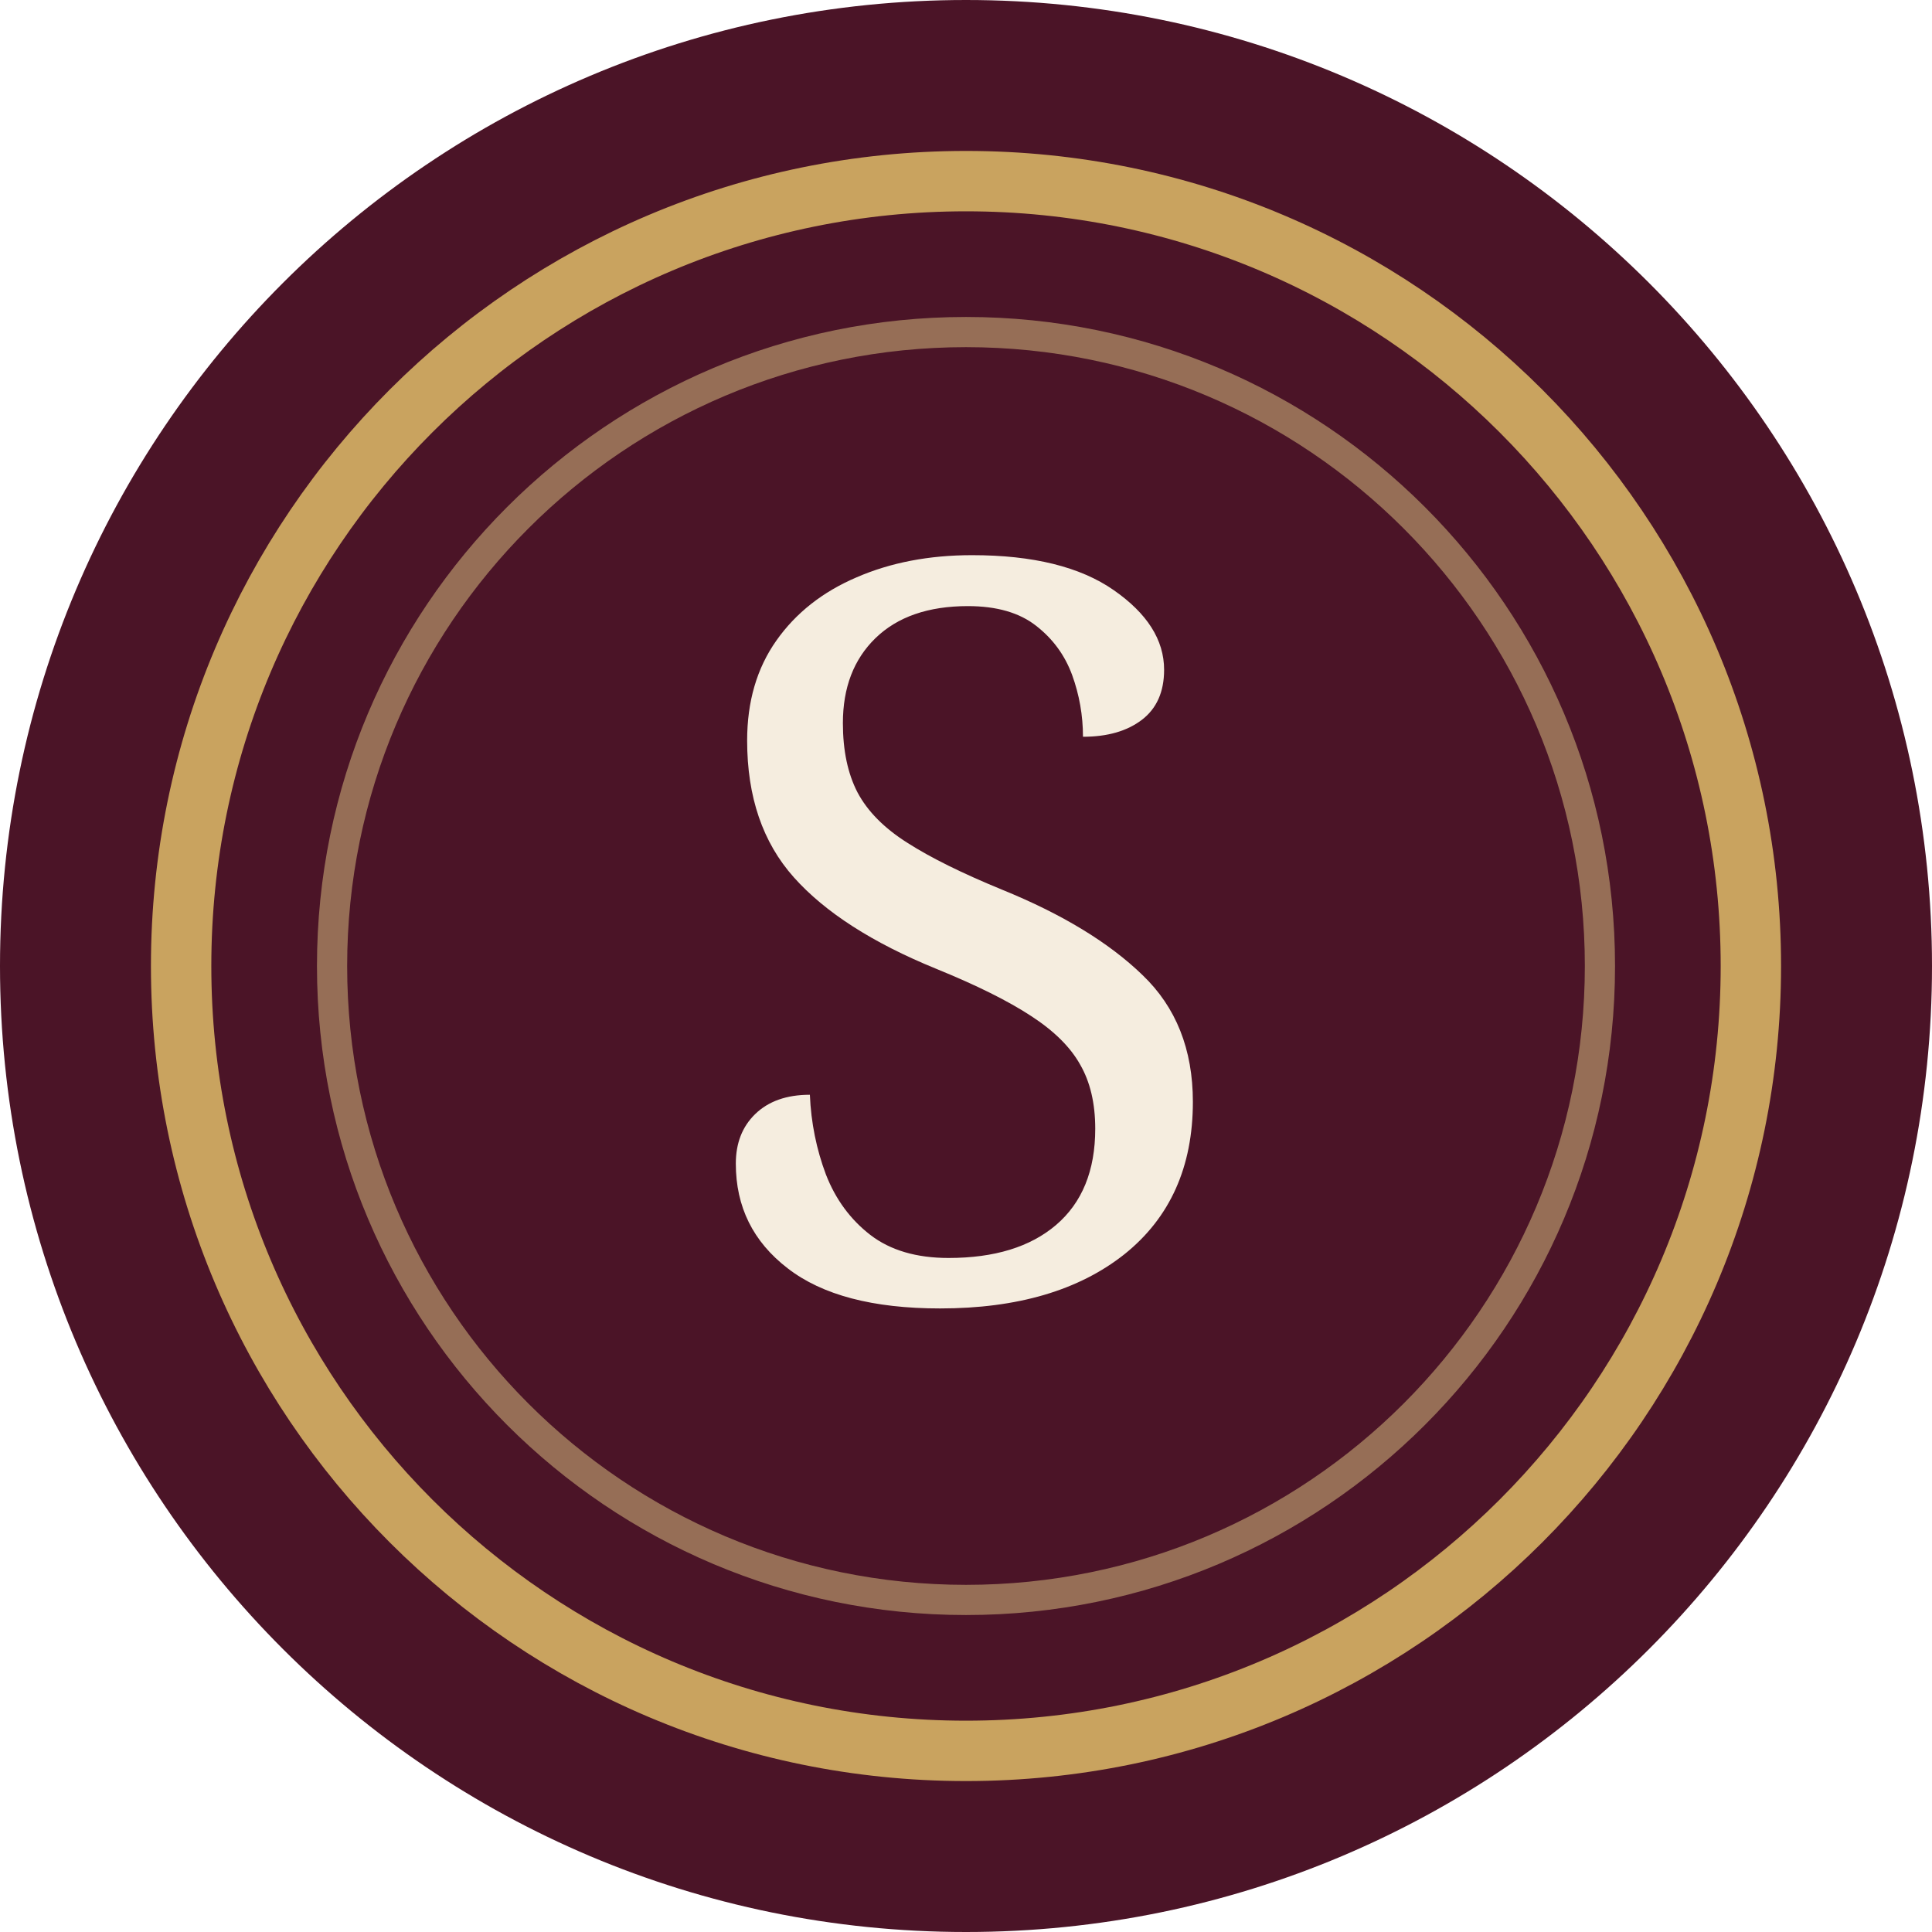
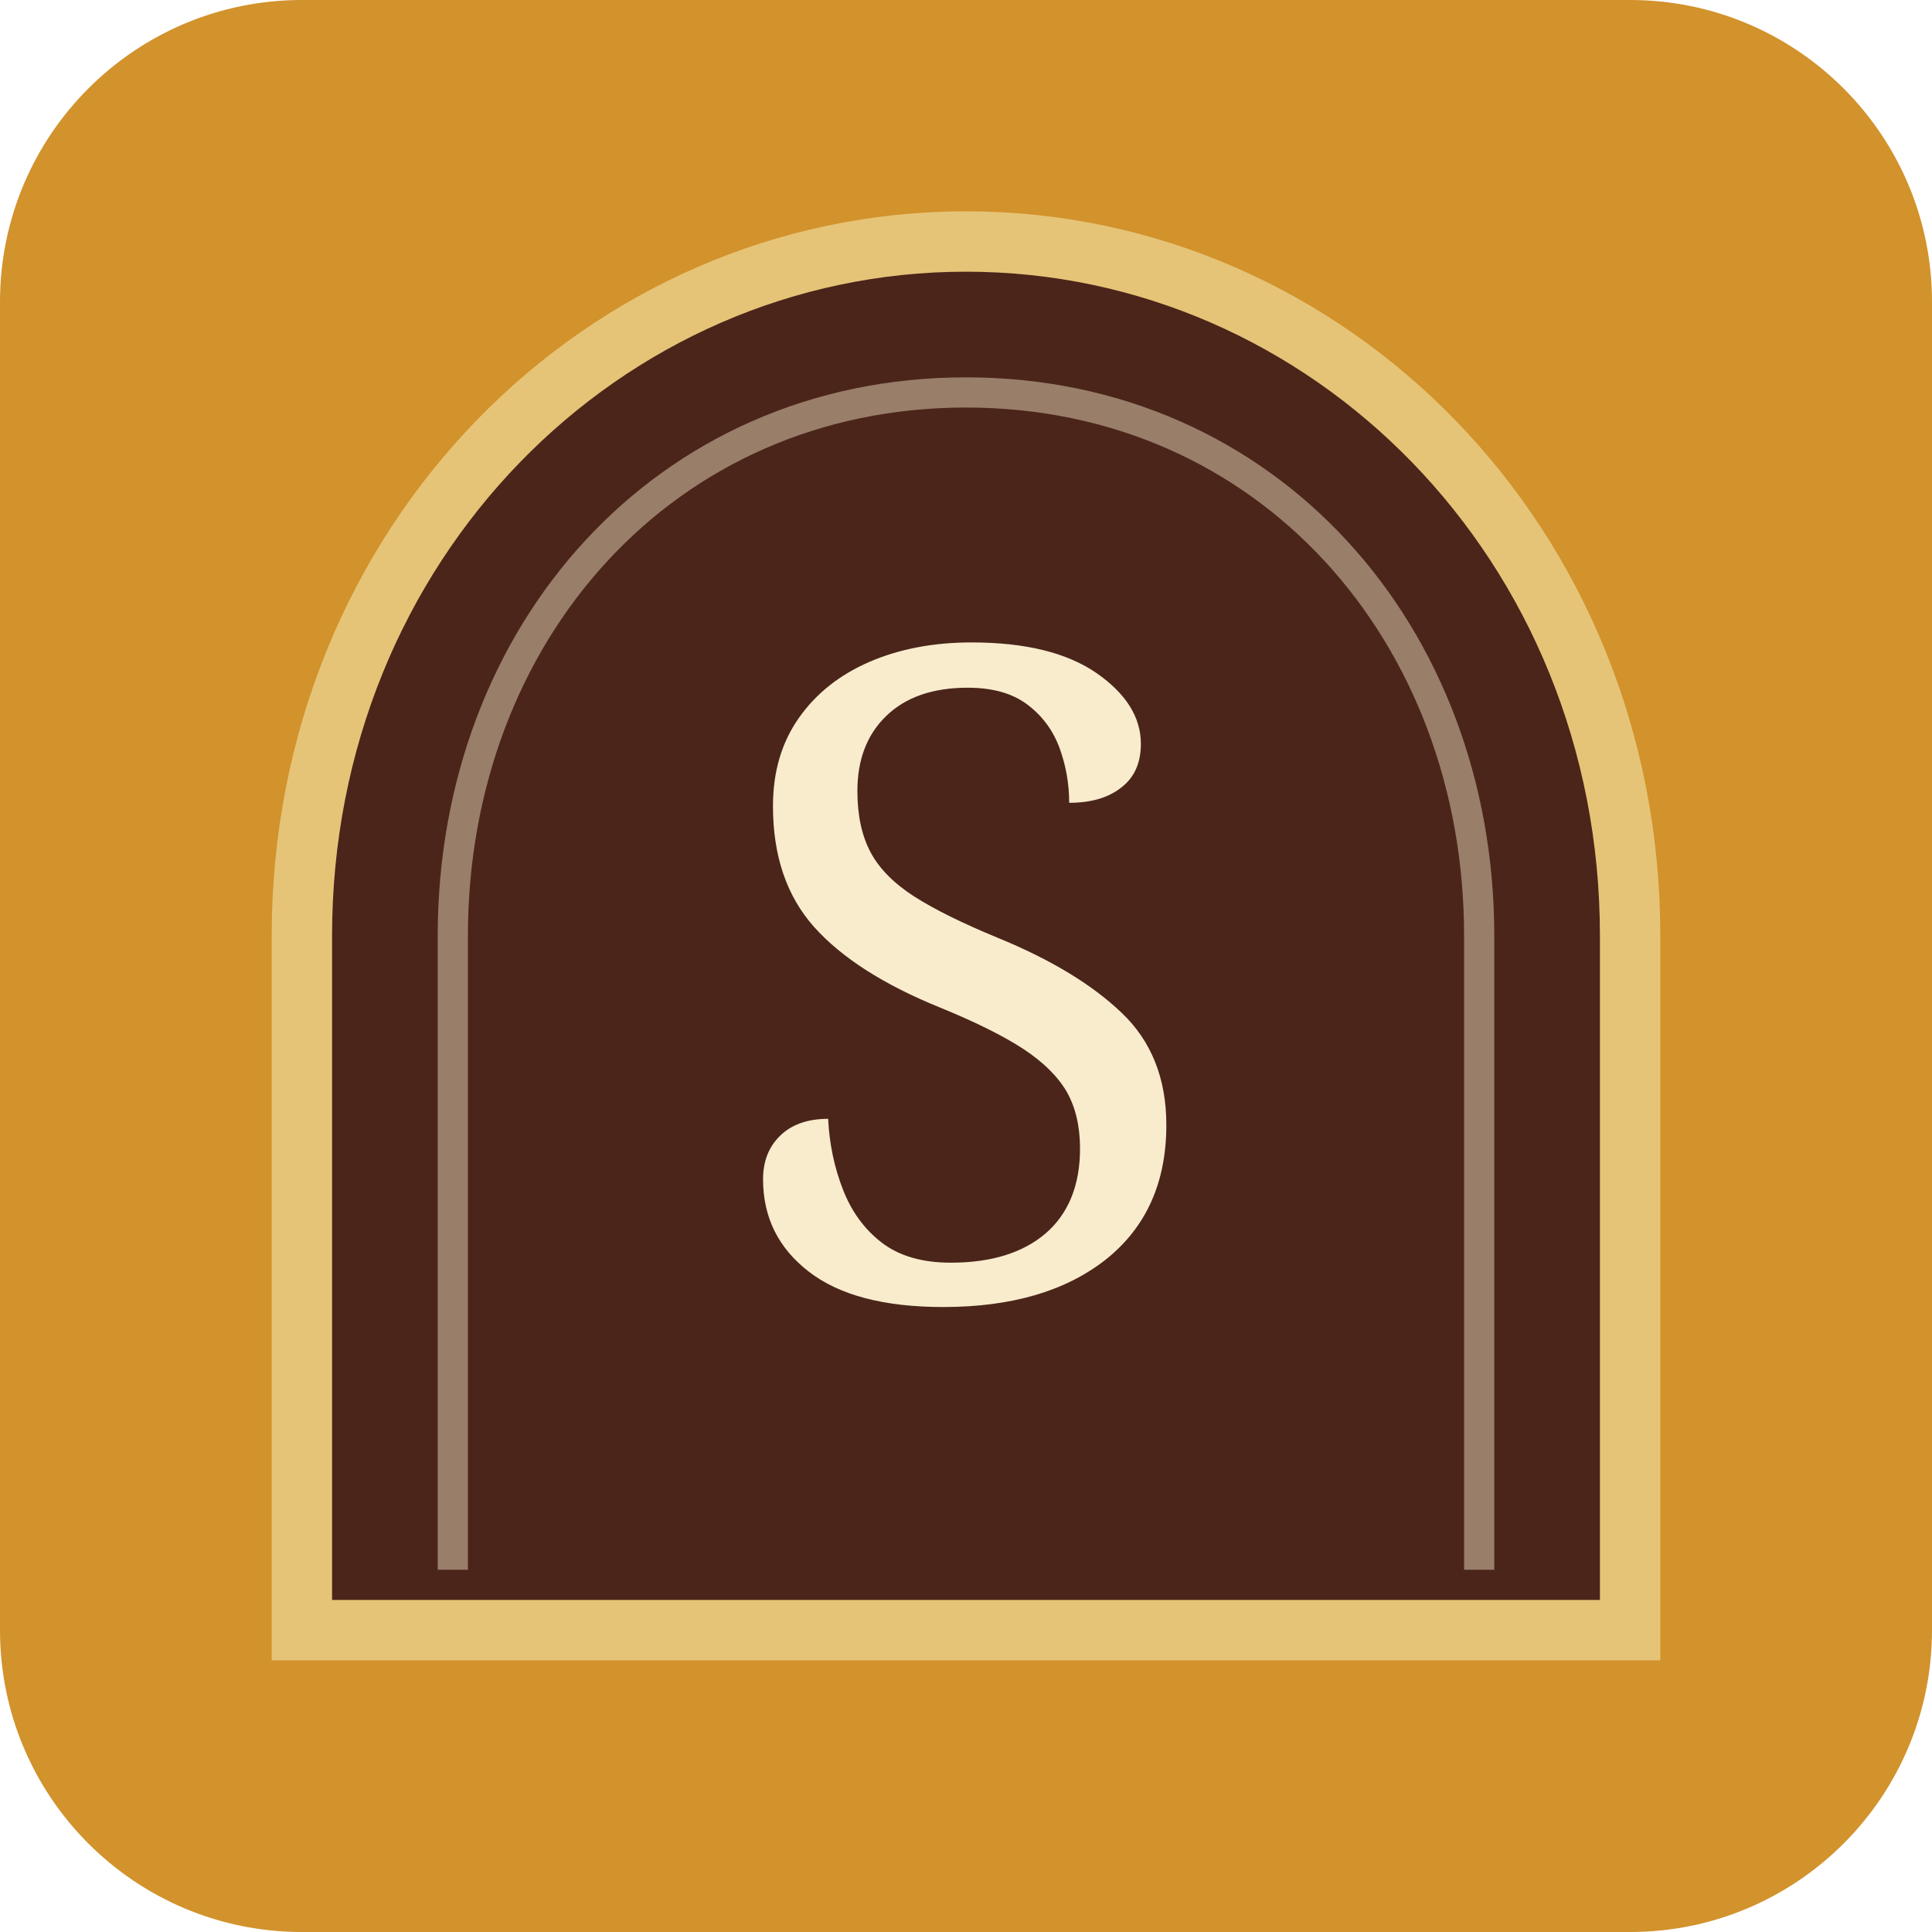
<svg xmlns="http://www.w3.org/2000/svg" viewBox="0 0 64 64">
-   <rect width="64" height="64" rx="32" fill="#4b1427" />
-   <circle cx="32" cy="32" r="26" fill="none" stroke="#c9a35f" stroke-width="2" />
-   <circle cx="32" cy="32" r="21" fill="none" stroke="#e3c987" stroke-opacity=".5" />
-   <text x="32" y="43" fill="#f5eddf" font-family="Georgia,serif" font-size="34" text-anchor="middle">S</text>
+   <rect width="64" height="64" rx="10" fill="#d2922c" />
+   <path d="M10 54V31C10 18 20 8 32 8s22 10 22 23v23z" fill="#4b251a" stroke="#e6c477" stroke-width="2" />
+   <path d="M15 52V31c0-10 7-18 17-18s17 8 17 18v21" fill="none" stroke="#f8eccd" stroke-opacity=".45" />
+   <text x="32" y="43" fill="#f8eccd" font-family="Georgia,serif" font-size="30" text-anchor="middle">S</text>
</svg>
